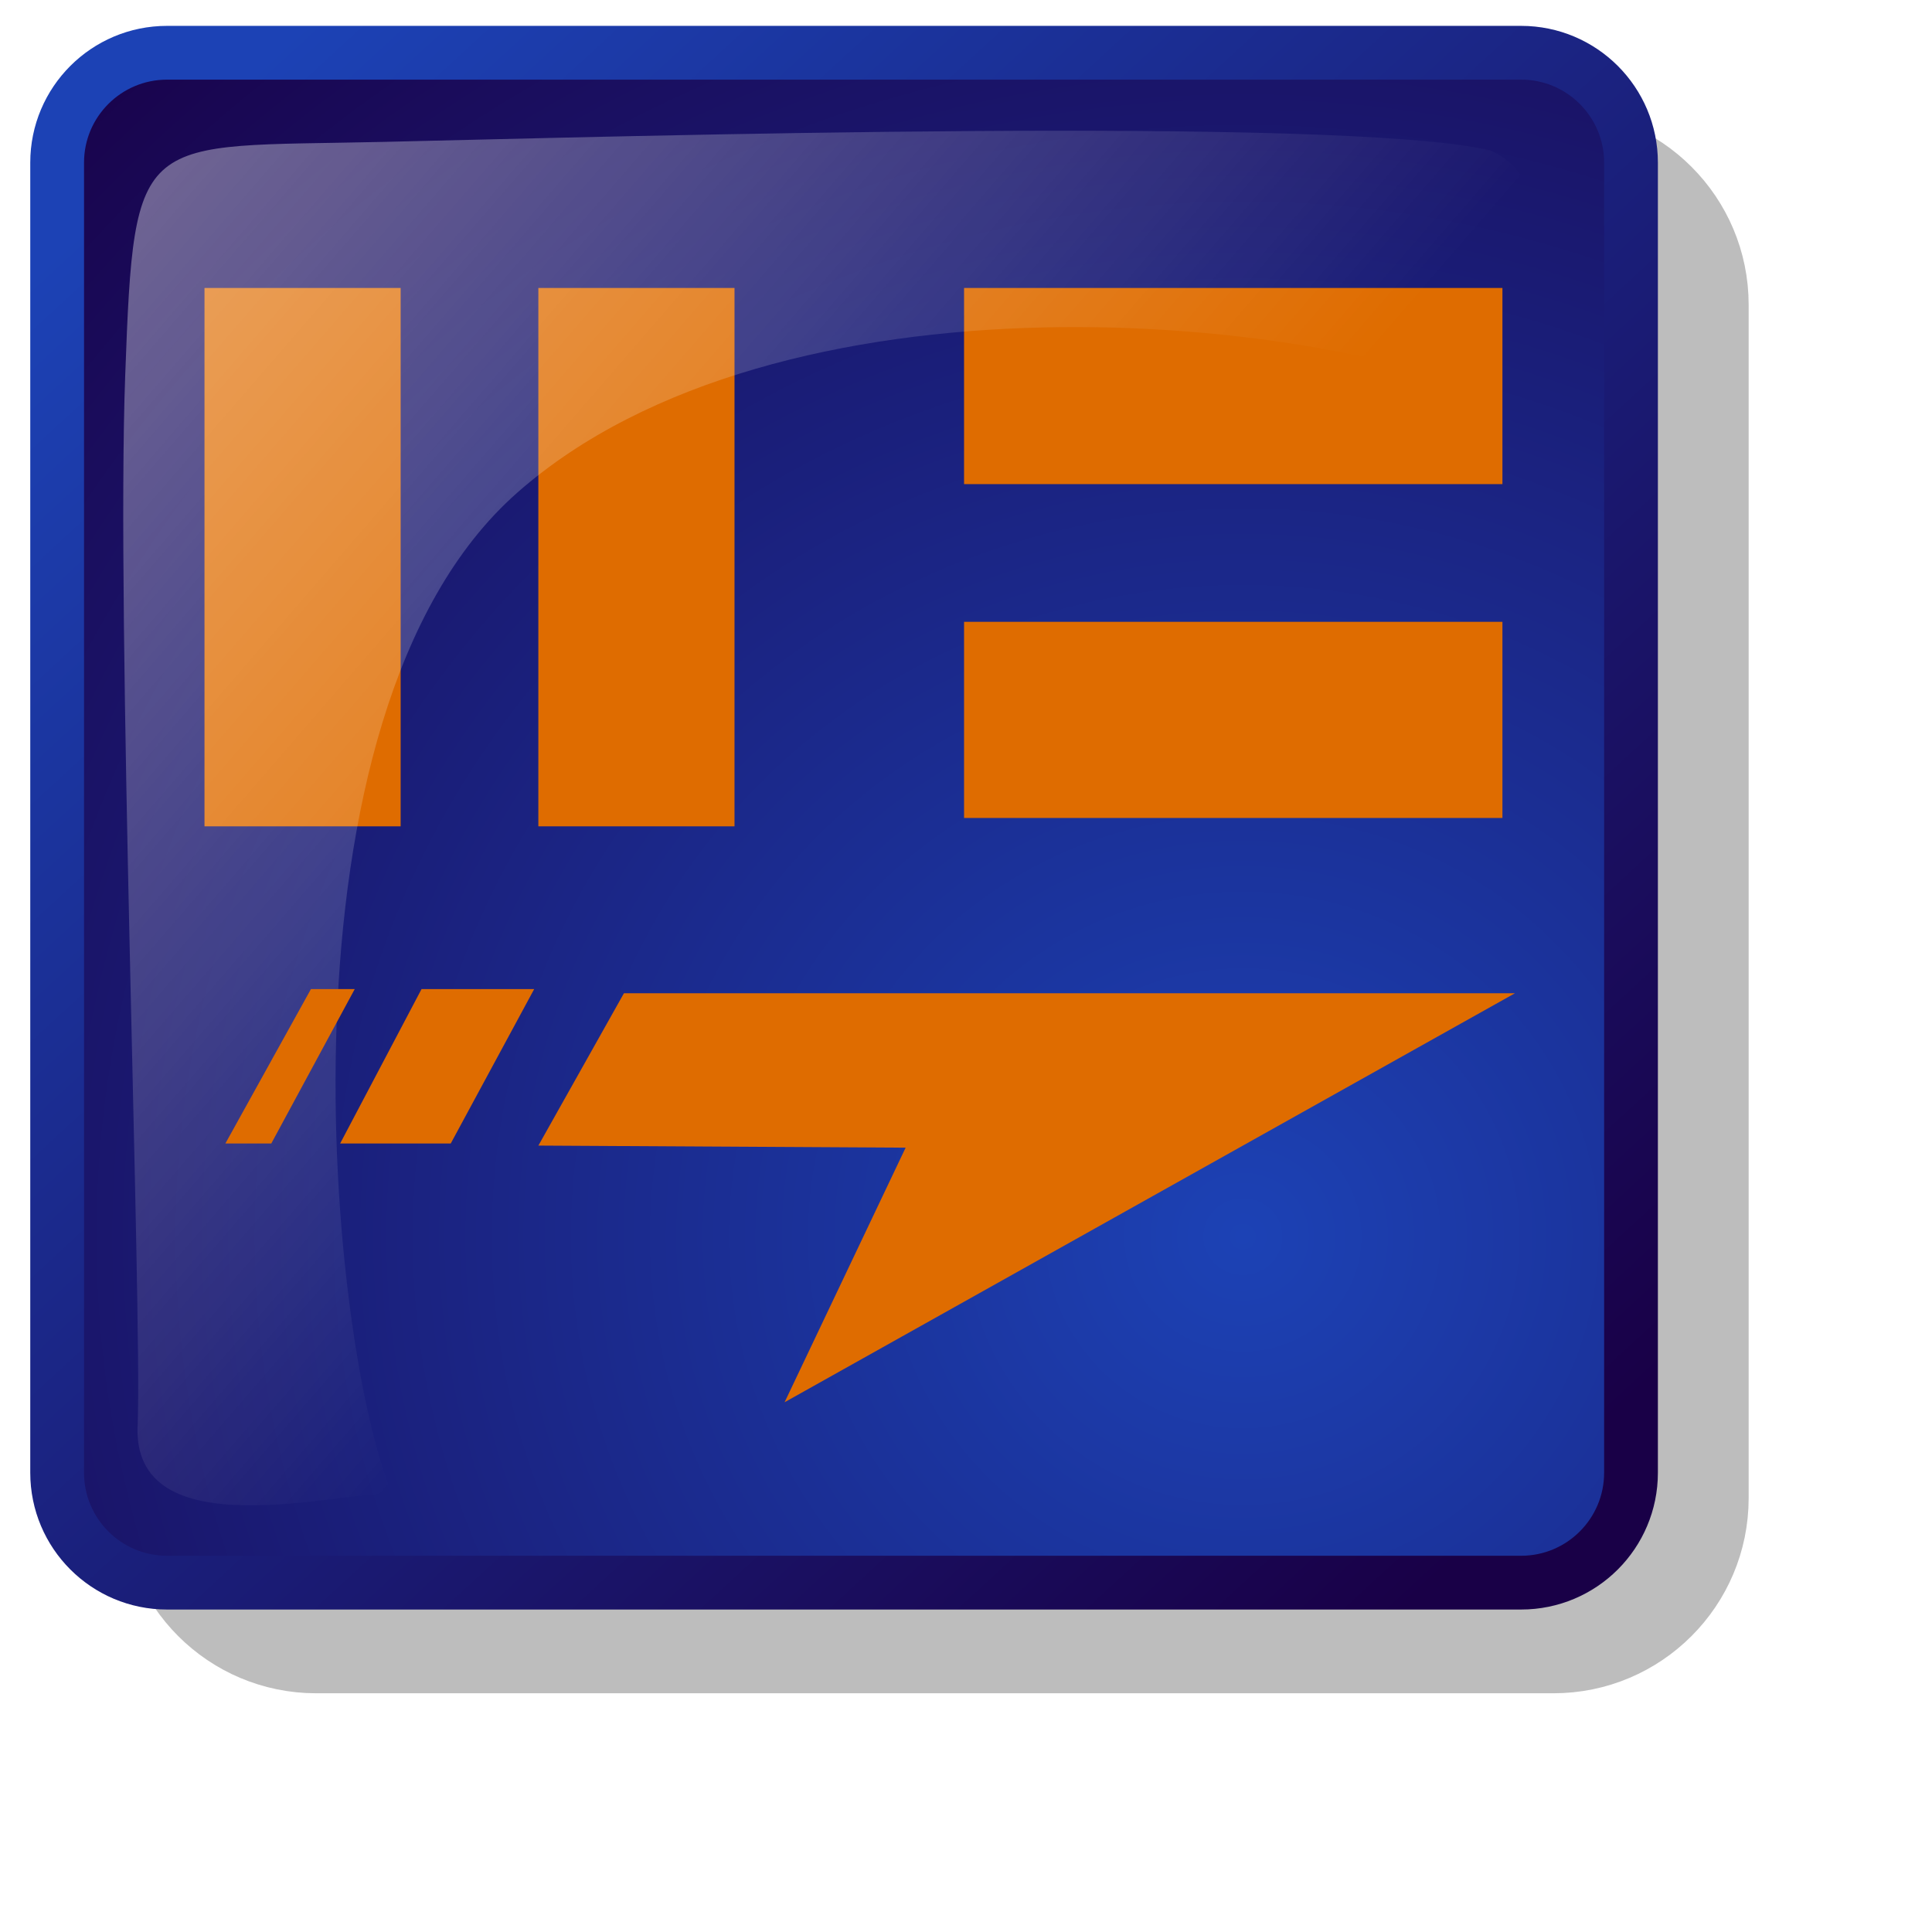
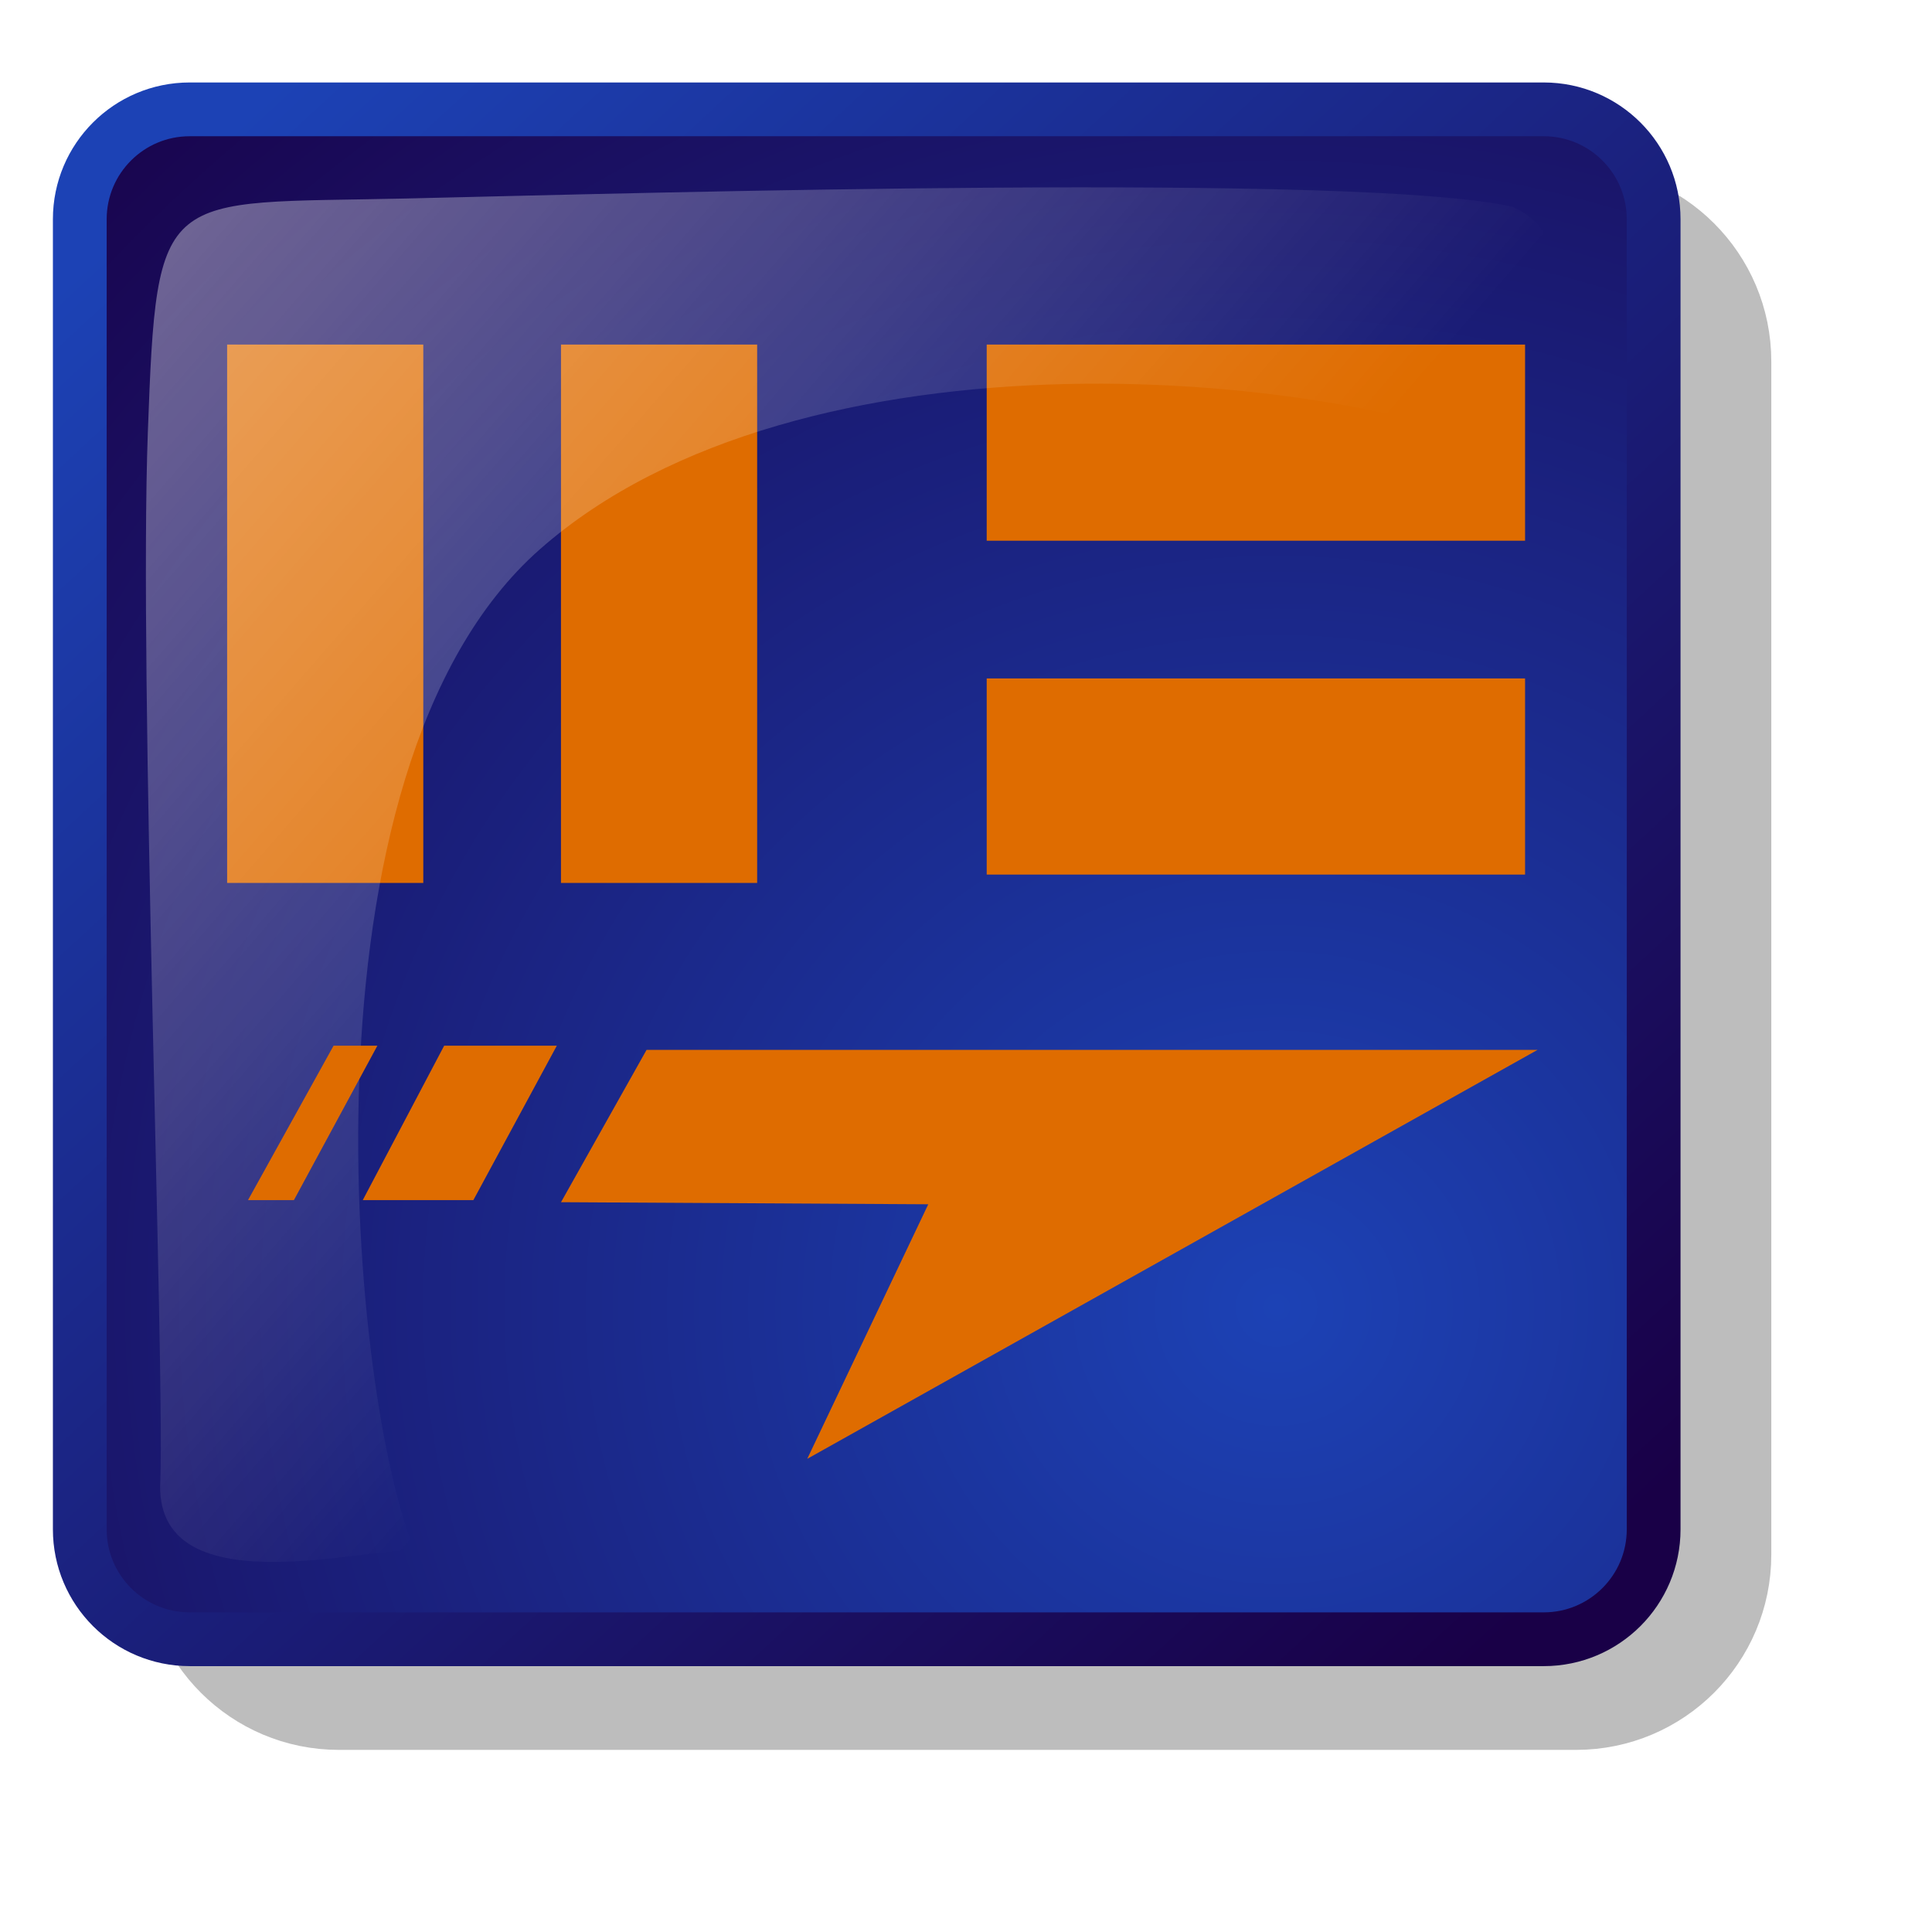
<svg xmlns="http://www.w3.org/2000/svg" xmlns:xlink="http://www.w3.org/1999/xlink" id="svg643" width="64pt" height="64pt" xml:space="preserve">
  <defs id="defs645">
    <linearGradient id="linearGradient5273">
      <stop style="stop-color:#ffffff;stop-opacity:1;" offset="0" id="stop5274" />
      <stop style="stop-color:#ffffff;stop-opacity:0;" offset="1" id="stop5275" />
    </linearGradient>
    <linearGradient id="linearGradient647">
      <stop style="stop-color:#1c42b5;stop-opacity:1;" offset="0" id="stop648" />
      <stop style="stop-color:#190047;stop-opacity:1;" offset="1" id="stop649" />
    </linearGradient>
-     <radialGradient xlink:href="#linearGradient647" id="radialGradient650" cx="0.752" cy="0.773" r="1.099" fx="0.752" fy="0.773" />
-     <linearGradient xlink:href="#linearGradient647" id="linearGradient651" x1="9.20246094e-2" y1="4.43037972e-2" x2="0.939" y2="0.937" />
-     <linearGradient xlink:href="#linearGradient5273" id="linearGradient5272" x1="-0.03" y1="-0.281" x2="0.722" y2="0.352" />
+     <radialGradient xlink:href="#linearGradient647" id="radialGradient650" cx="54.636" cy="56.004" r="77.927" fx="54.636" fy="56.004" gradientTransform="matrix(1.013785,0,0,0.986402,1,2.5)" gradientUnits="userSpaceOnUse" />
+     <linearGradient xlink:href="#linearGradient647" id="linearGradient651" x1="7.844" y1="4.3" x2="67.88" y2="67.582" gradientTransform="matrix(1.013785,0,0,0.986402,1,2.5)" gradientUnits="userSpaceOnUse" />
+     <linearGradient xlink:href="#linearGradient5273" id="linearGradient5272" x1="3.509" y1="-11.473" x2="49.852" y2="27.531" gradientTransform="matrix(1.015206,0,0,0.985022,1,2.5)" gradientUnits="userSpaceOnUse" />
  </defs>
-   <rect style="font-size:12;opacity:0.258;fill:#000000;fill-opacity:1;fill-rule:evenodd;stroke:#000000;stroke-width:2.375;stroke-dashoffset:0;stroke-opacity:1;" id="rect5267" width="69.515" height="67.573" x="6.533" y="6.029" ry="7.435" rx="7.435" />
-   <rect style="font-size:12;fill:url(#radialGradient650);fill-rule:evenodd;stroke:url(#linearGradient651);stroke-opacity:1;stroke-width:2.375;stroke-dasharray:none;stroke-dashoffset:0;" id="rect646" width="69.515" height="67.573" x="2.524" y="2.33" ry="4.854" />
-   <rect style="fill:#df6c00;fill-opacity:1;fill-rule:evenodd;stroke:none;stroke-width:1pt;stroke-linecap:butt;stroke-linejoin:miter;stroke-opacity:1;" id="rect5257" width="23.779" height="8.664" x="42.581" y="12.719" ry="0" />
-   <rect style="fill:#df6c00;fill-opacity:1;fill-rule:evenodd;stroke:none;stroke-width:1pt;stroke-linecap:butt;stroke-linejoin:miter;stroke-opacity:1;" id="rect5259" width="23.779" height="8.664" x="42.581" y="27.465" ry="0" />
-   <rect style="fill:#df6c00;fill-opacity:1;fill-rule:evenodd;stroke:none;stroke-width:1pt;stroke-linecap:butt;stroke-linejoin:miter;stroke-opacity:1;" id="rect5265" width="23.779" height="8.664" x="12.719" y="-32.442" ry="0" transform="matrix(-2.361392e-16,1,-1,-2.361392e-16,0,0)" />
-   <rect style="fill:#df6c00;fill-opacity:1;fill-rule:evenodd;stroke:none;stroke-width:1pt;stroke-linecap:butt;stroke-linejoin:miter;stroke-opacity:1;" id="rect5266" width="23.779" height="8.664" x="12.719" y="-17.696" ry="0" transform="matrix(-2.361392e-16,1,-1,-2.361392e-16,0,0)" />
-   <path style="fill:url(#linearGradient5272);fill-opacity:0.75;fill-rule:evenodd;stroke:none;stroke-width:1pt;stroke-linecap:butt;stroke-linejoin:miter;stroke-opacity:1;opacity:0.654;" d="M 17.327,65.991 C 15.3,65.776 5.714,68.571 6.083,62.857 C 6.267,57.512 5.13,27.353 5.53,16.59 C 5.93,5.642 6.083,6.513 16.959,6.267 C 27.65,6.022 59.128,5.114 65.806,6.636 C 68.725,7.896 67.838,11.854 68.018,18.249 C 58.155,13.562 34.316,11.674 22.857,21.751 C 11.697,31.565 14.562,59.57 17.327,65.991 z " id="path5270" />
-   <g id="g5282" style="fill:#df6c00;fill-opacity:1;stroke:none;stroke-opacity:1;stroke-width:0.75;stroke-miterlimit:4;stroke-dasharray:none;">
-     <path style="fill:#df6c00;fill-opacity:1;fill-rule:evenodd;stroke:none;stroke-width:0.75;stroke-linecap:butt;stroke-linejoin:miter;stroke-opacity:1;stroke-miterlimit:4;stroke-dasharray:none;" d="M 27.558,43.871 L 66.912,43.871 L 34.654,61.935 L 40,50.691 L 23.779,50.599 L 27.558,43.871 z " id="path5277" />
-     <path style="fill:#df6c00;fill-opacity:1;fill-rule:evenodd;stroke:none;stroke-width:0.75;stroke-linecap:butt;stroke-linejoin:miter;stroke-opacity:1;stroke-miterlimit:4;stroke-dasharray:none;" d="M 23.594,43.687 L 19.908,50.507 L 15.023,50.507 L 18.618,43.687 L 23.594,43.687 z " id="path5280" />
-     <path style="fill:#df6c00;fill-opacity:1;fill-rule:evenodd;stroke:none;stroke-width:0.75;stroke-linecap:butt;stroke-linejoin:miter;stroke-opacity:1;stroke-miterlimit:4;stroke-dasharray:none;" d="M 15.668,43.687 L 11.982,50.507 L 9.954,50.507 L 13.733,43.687 L 15.668,43.687 z " id="path5281" />
+   <rect style="font-size:12px;opacity:0.258;fill:#000000;fill-opacity:1;fill-rule:evenodd;stroke:#000000;stroke-width:2.375;stroke-dashoffset:0;stroke-opacity:1" id="rect5267" width="69.515" height="67.573" x="7.533" y="8.529" ry="7.435" rx="7.435" />
+   <rect style="font-size:12px;fill:url(#radialGradient650);fill-rule:evenodd;stroke:url(#linearGradient651);stroke-width:2.375;stroke-dasharray:none;stroke-dashoffset:0;stroke-opacity:1" id="rect646" width="69.515" height="67.573" x="3.524" y="4.83" ry="4.854" rx="4.854" />
+   <rect style="fill:#df6c00;fill-opacity:1;fill-rule:evenodd;stroke:none;stroke-width:1pt;stroke-linecap:butt;stroke-linejoin:miter;stroke-opacity:1" id="rect5257" width="23.779" height="8.664" x="43.581" y="15.219" ry="0" />
+   <rect style="fill:#df6c00;fill-opacity:1;fill-rule:evenodd;stroke:none;stroke-width:1pt;stroke-linecap:butt;stroke-linejoin:miter;stroke-opacity:1" id="rect5259" width="23.779" height="8.664" x="43.581" y="29.965" ry="0" />
+   <rect style="fill:#df6c00;fill-opacity:1;fill-rule:evenodd;stroke:none;stroke-width:1pt;stroke-linecap:butt;stroke-linejoin:miter;stroke-opacity:1" id="rect5265" width="23.779" height="8.664" x="15.219" y="-33.442" ry="0" transform="matrix(-2.361392e-16,1,-1,-2.361392e-16,0,0)" />
+   <rect style="fill:#df6c00;fill-opacity:1;fill-rule:evenodd;stroke:none;stroke-width:1pt;stroke-linecap:butt;stroke-linejoin:miter;stroke-opacity:1" id="rect5266" width="23.779" height="8.664" x="15.219" y="-18.696" ry="0" transform="matrix(-2.361392e-16,1,-1,-2.361392e-16,0,0)" />
+   <path style="opacity:0.654;fill:url(#linearGradient5272);fill-opacity:0.75;fill-rule:evenodd;stroke:none;stroke-width:1pt;stroke-linecap:butt;stroke-linejoin:miter;stroke-opacity:1" d="M 18.327,68.491 C 16.3,68.276 6.714,71.071 7.083,65.357 C 7.267,60.012 6.13,29.853 6.53,19.09 C 6.93,8.142 7.083,9.013 17.959,8.767 C 28.65,8.522 60.128,7.614 66.806,9.136 C 69.725,10.396 68.838,14.354 69.018,20.749 C 59.155,16.062 35.316,14.174 23.857,24.251 C 12.697,34.065 15.562,62.07 18.327,68.491 z " id="path5270" />
+   <g id="g5282" style="fill:#df6c00;fill-opacity:1;stroke:none;stroke-width:0.75;stroke-miterlimit:4;stroke-dasharray:none;stroke-opacity:1" transform="translate(1,2.5)">
+     <path style="fill:#df6c00;fill-opacity:1;fill-rule:evenodd;stroke:none;stroke-width:0.75;stroke-linecap:butt;stroke-linejoin:miter;stroke-miterlimit:4;stroke-dasharray:none;stroke-opacity:1" d="M 27.558,43.871 L 66.912,43.871 L 34.654,61.935 L 40,50.691 L 23.779,50.599 L 27.558,43.871 z " id="path5277" />
+     <path style="fill:#df6c00;fill-opacity:1;fill-rule:evenodd;stroke:none;stroke-width:0.75;stroke-linecap:butt;stroke-linejoin:miter;stroke-miterlimit:4;stroke-dasharray:none;stroke-opacity:1" d="M 23.594,43.687 L 19.908,50.507 L 15.023,50.507 L 18.618,43.687 L 23.594,43.687 z " id="path5280" />
+     <path style="fill:#df6c00;fill-opacity:1;fill-rule:evenodd;stroke:none;stroke-width:0.75;stroke-linecap:butt;stroke-linejoin:miter;stroke-miterlimit:4;stroke-dasharray:none;stroke-opacity:1" d="M 15.668,43.687 L 11.982,50.507 L 9.954,50.507 L 13.733,43.687 L 15.668,43.687 z " id="path5281" />
  </g>
</svg>
